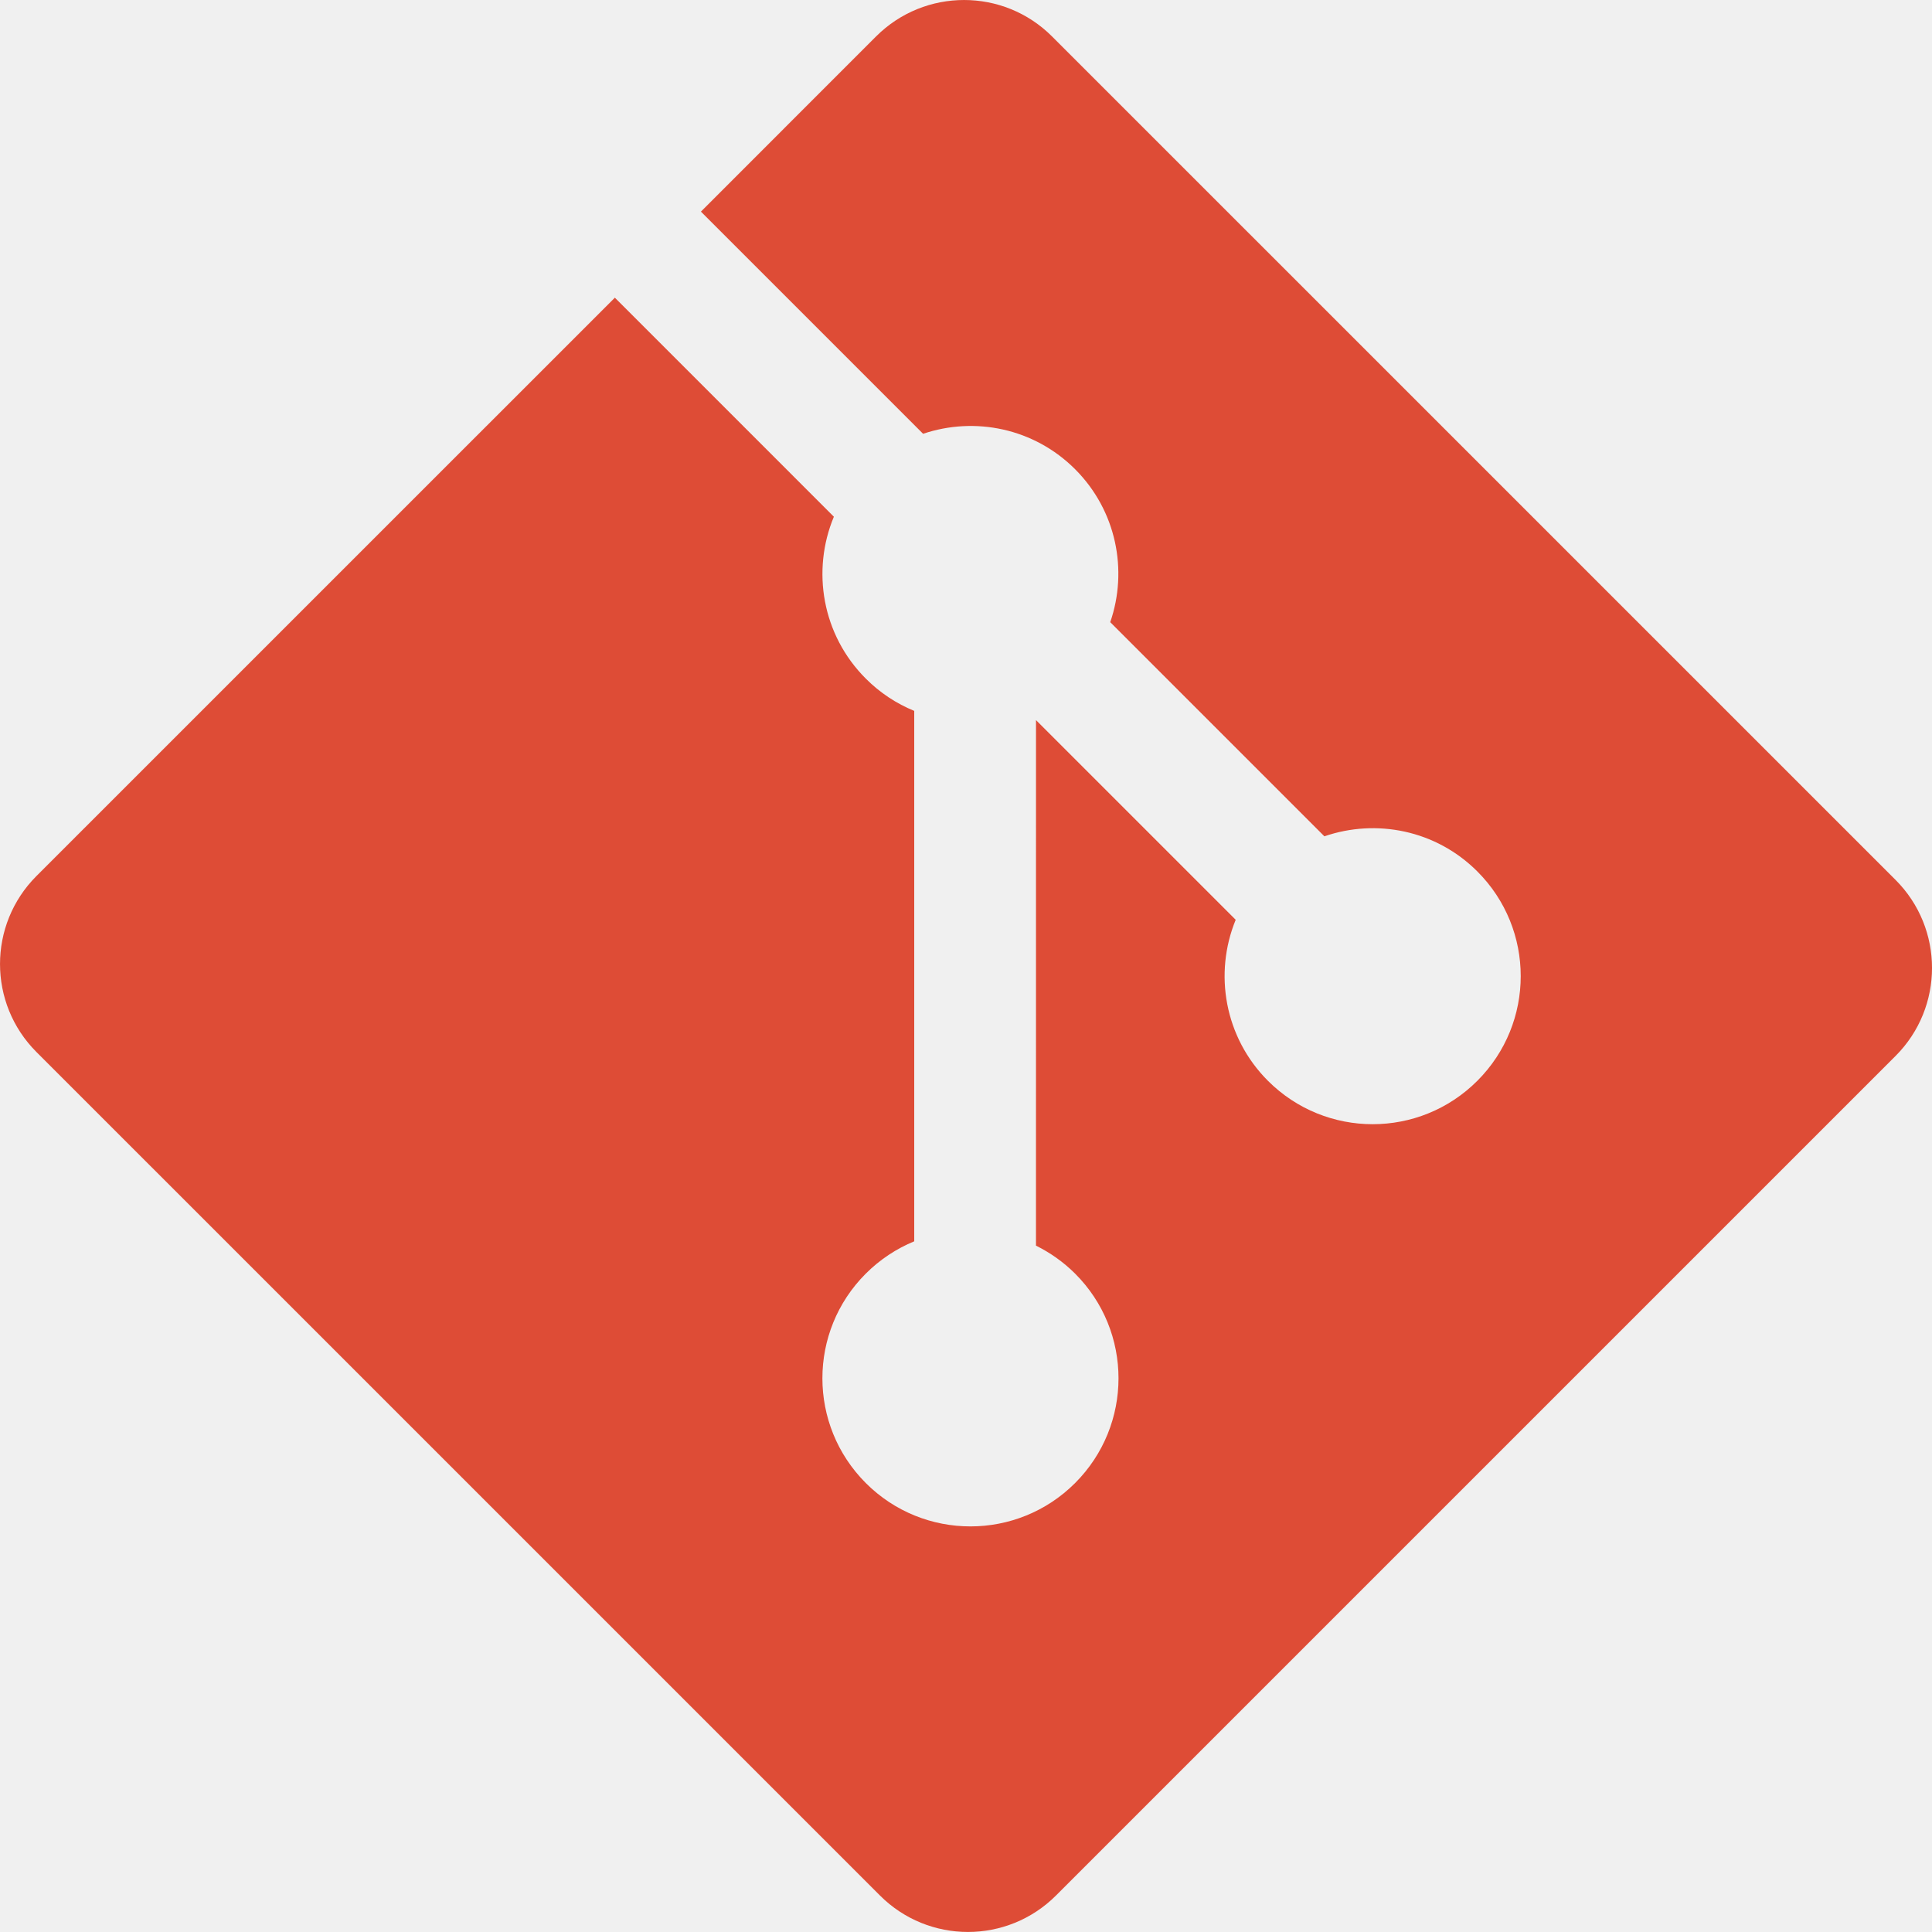
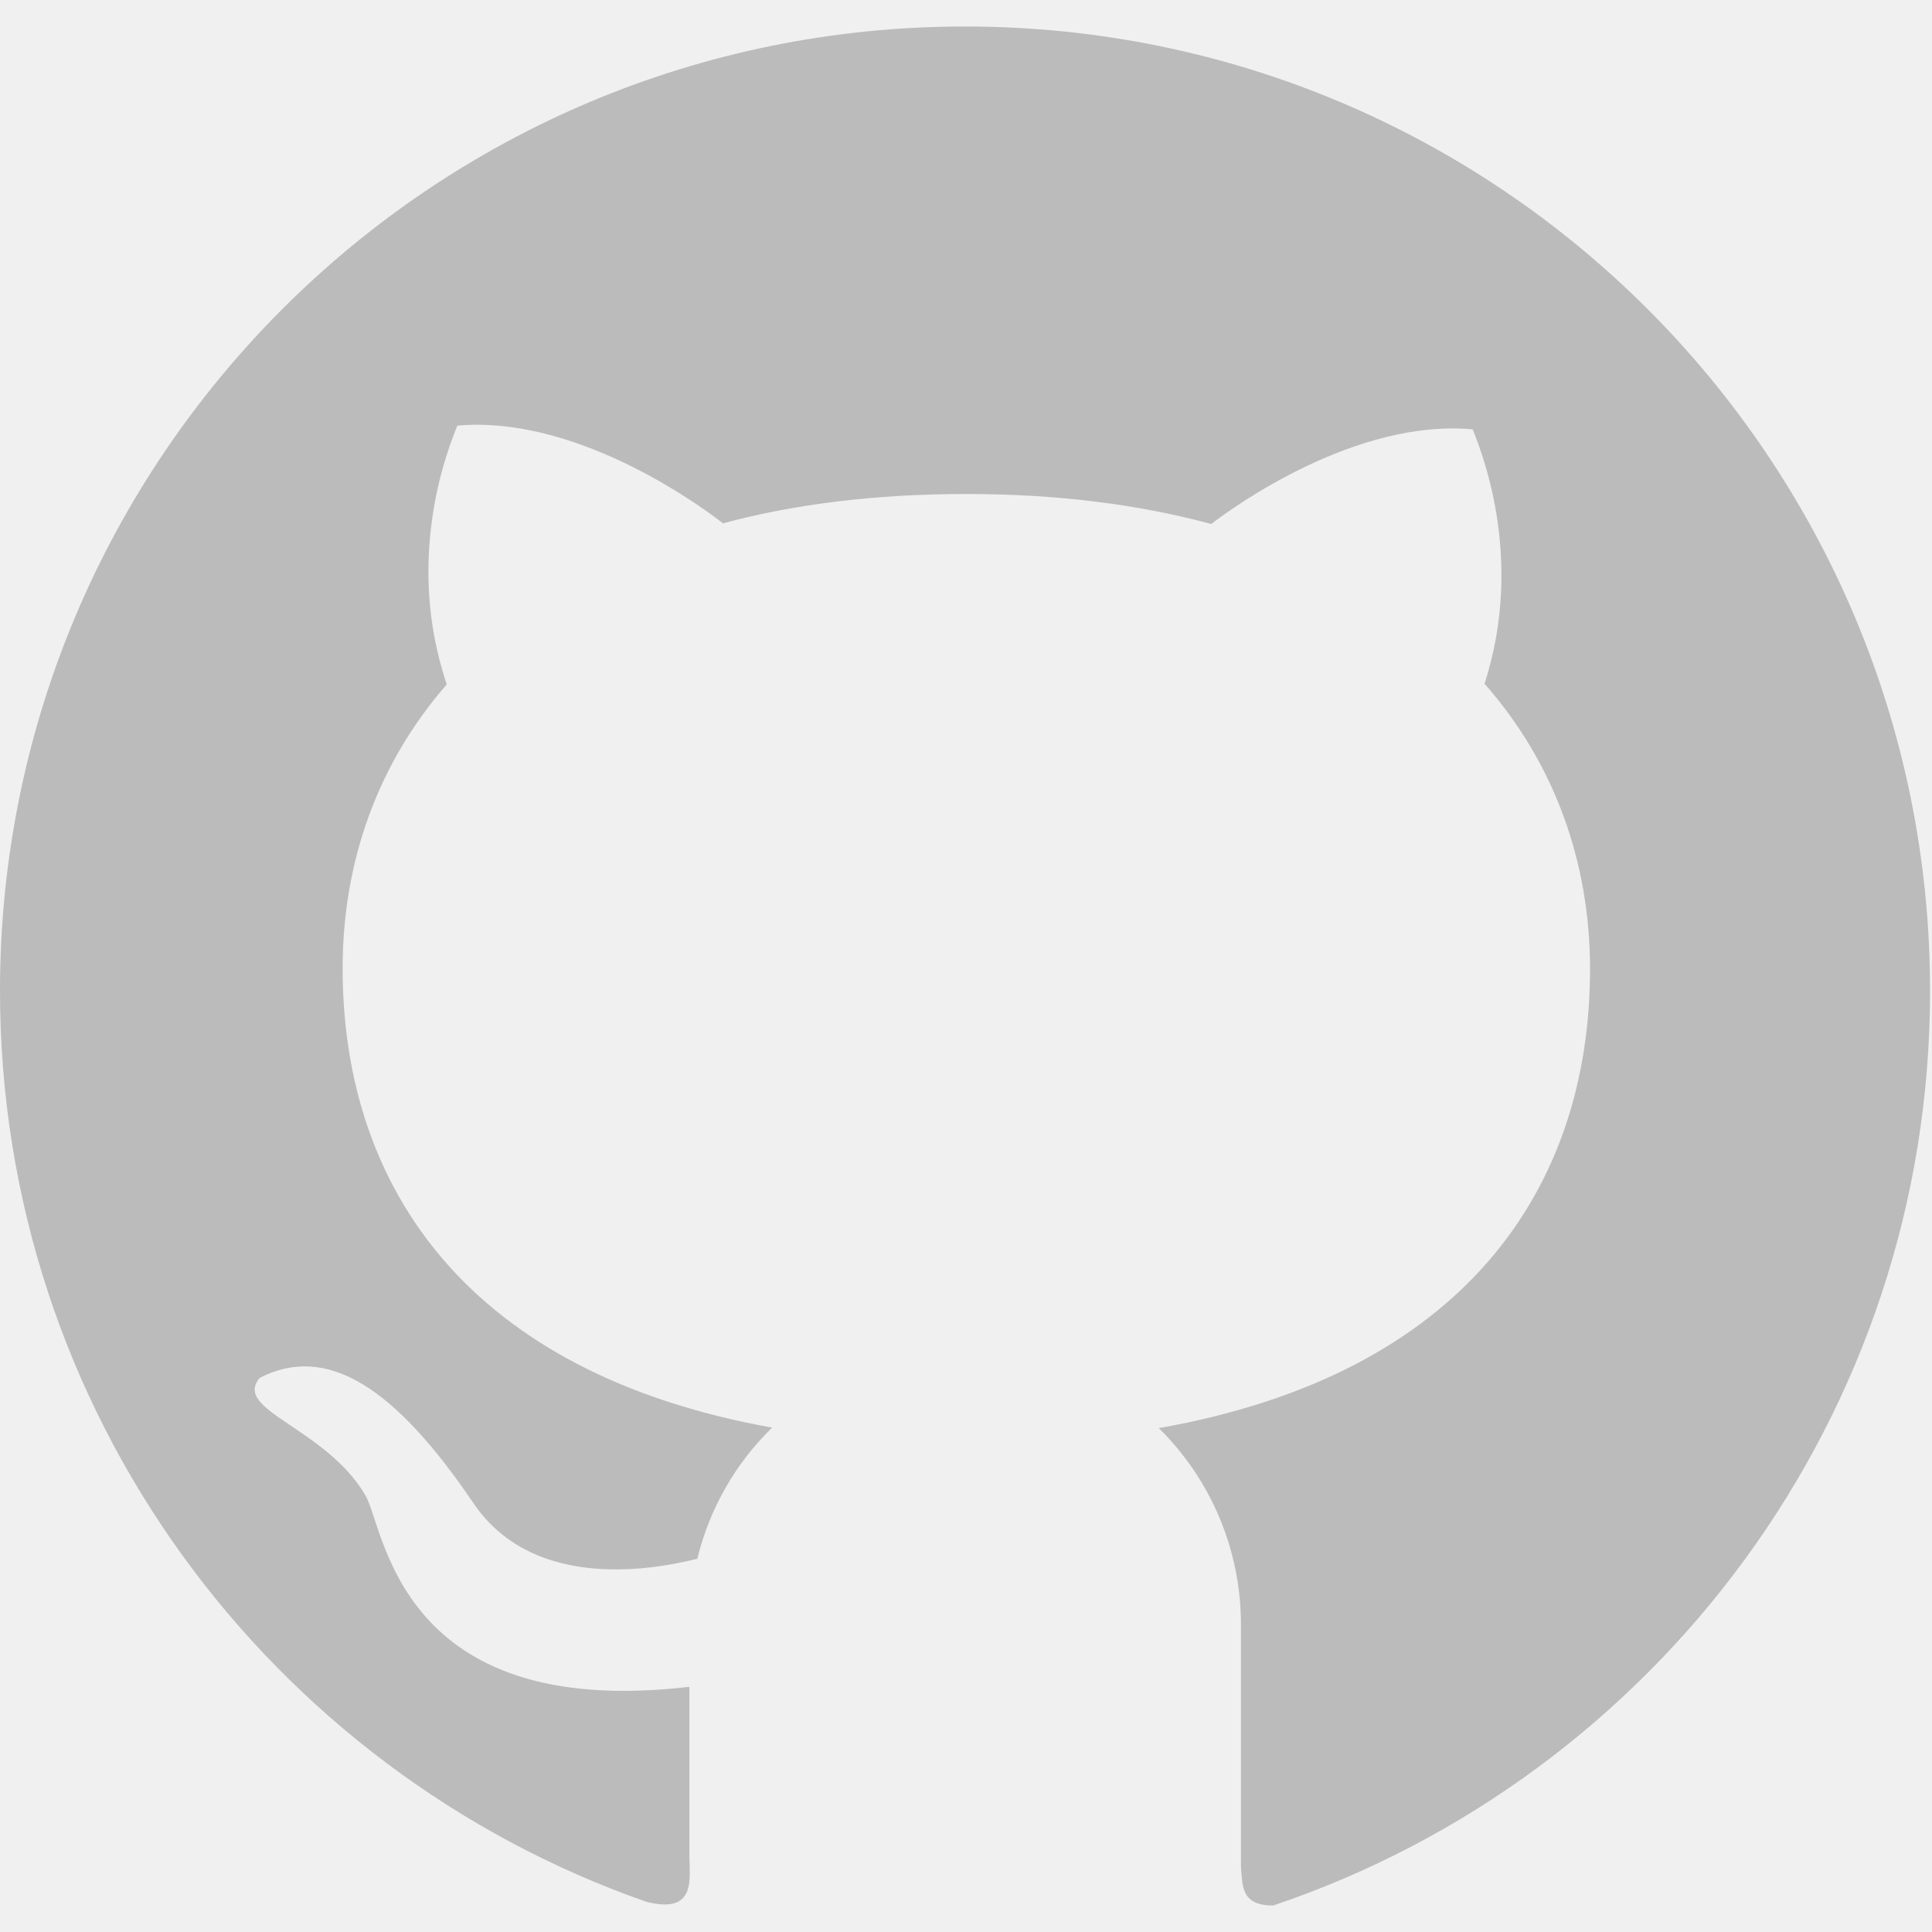
- <svg xmlns="http://www.w3.org/2000/svg" width="64" height="64" viewBox="0 0 64 64" fill="none">
-   <g clipPath="url(#clip0_96_149)">
-     <path d="M62.793 29.148L34.85 1.207C33.242 -0.402 30.631 -0.402 29.021 1.207L23.219 7.01L30.579 14.37C32.29 13.792 34.251 14.18 35.615 15.544C36.985 16.916 37.37 18.894 36.778 20.61L43.872 27.704C45.588 27.113 47.568 27.495 48.939 28.868C50.855 30.783 50.855 33.887 48.939 35.803C47.023 37.72 43.919 37.72 42.002 35.803C40.561 34.361 40.205 32.245 40.934 30.469L34.319 23.854L34.318 41.263C34.785 41.495 35.226 41.803 35.615 42.191C37.531 44.106 37.531 47.209 35.615 49.127C33.699 51.043 30.593 51.043 28.68 49.127C26.764 47.209 26.764 44.106 28.68 42.191C29.153 41.718 29.701 41.361 30.285 41.12V23.549C29.701 23.31 29.154 22.955 28.68 22.479C27.229 21.029 26.88 18.899 27.623 17.117L20.368 9.861L1.208 29.019C-0.402 30.63 -0.402 33.24 1.208 34.85L29.151 62.792C30.76 64.401 33.369 64.401 34.98 62.792L62.793 34.98C64.403 33.369 64.403 30.758 62.793 29.148Z" fill="#DE4C36" />
-   </g>
-   <defs>
-     <clipPath id="clip0_96_149">
-       <rect width="64" height="64" fill="white" />
-     </clipPath>
-   </defs>
+ <svg xmlns="http://www.w3.org/2000/svg" width="32" height="32" viewBox="0 0 32 32" fill="none">
+   <path d="M15.986 0.439C7.154 0.436 0 7.586 0 16.411C0 23.389 4.475 29.321 10.707 31.5C11.546 31.711 11.418 31.114 11.418 30.707V27.939C6.571 28.507 6.375 25.3 6.05 24.764C5.393 23.643 3.839 23.357 4.304 22.821C5.407 22.254 6.532 22.964 7.836 24.889C8.779 26.286 10.618 26.05 11.55 25.818C11.754 24.979 12.189 24.229 12.789 23.646C7.768 22.746 5.675 19.682 5.675 16.039C5.675 14.271 6.257 12.646 7.4 11.336C6.671 9.175 7.468 7.325 7.575 7.05C9.65 6.864 11.807 8.536 11.975 8.668C13.154 8.35 14.5 8.182 16.007 8.182C17.521 8.182 18.871 8.357 20.061 8.679C20.464 8.371 22.464 6.936 24.393 7.111C24.496 7.386 25.275 9.193 24.589 11.325C25.746 12.639 26.336 14.279 26.336 16.05C26.336 19.7 24.229 22.768 19.193 23.654C19.624 24.078 19.967 24.584 20.2 25.142C20.434 25.7 20.554 26.299 20.554 26.904V30.921C20.582 31.243 20.554 31.561 21.089 31.561C27.414 29.429 31.968 23.454 31.968 16.414C31.968 7.586 24.811 0.439 15.986 0.439Z" fill="#BBBBBB" />
</svg>
